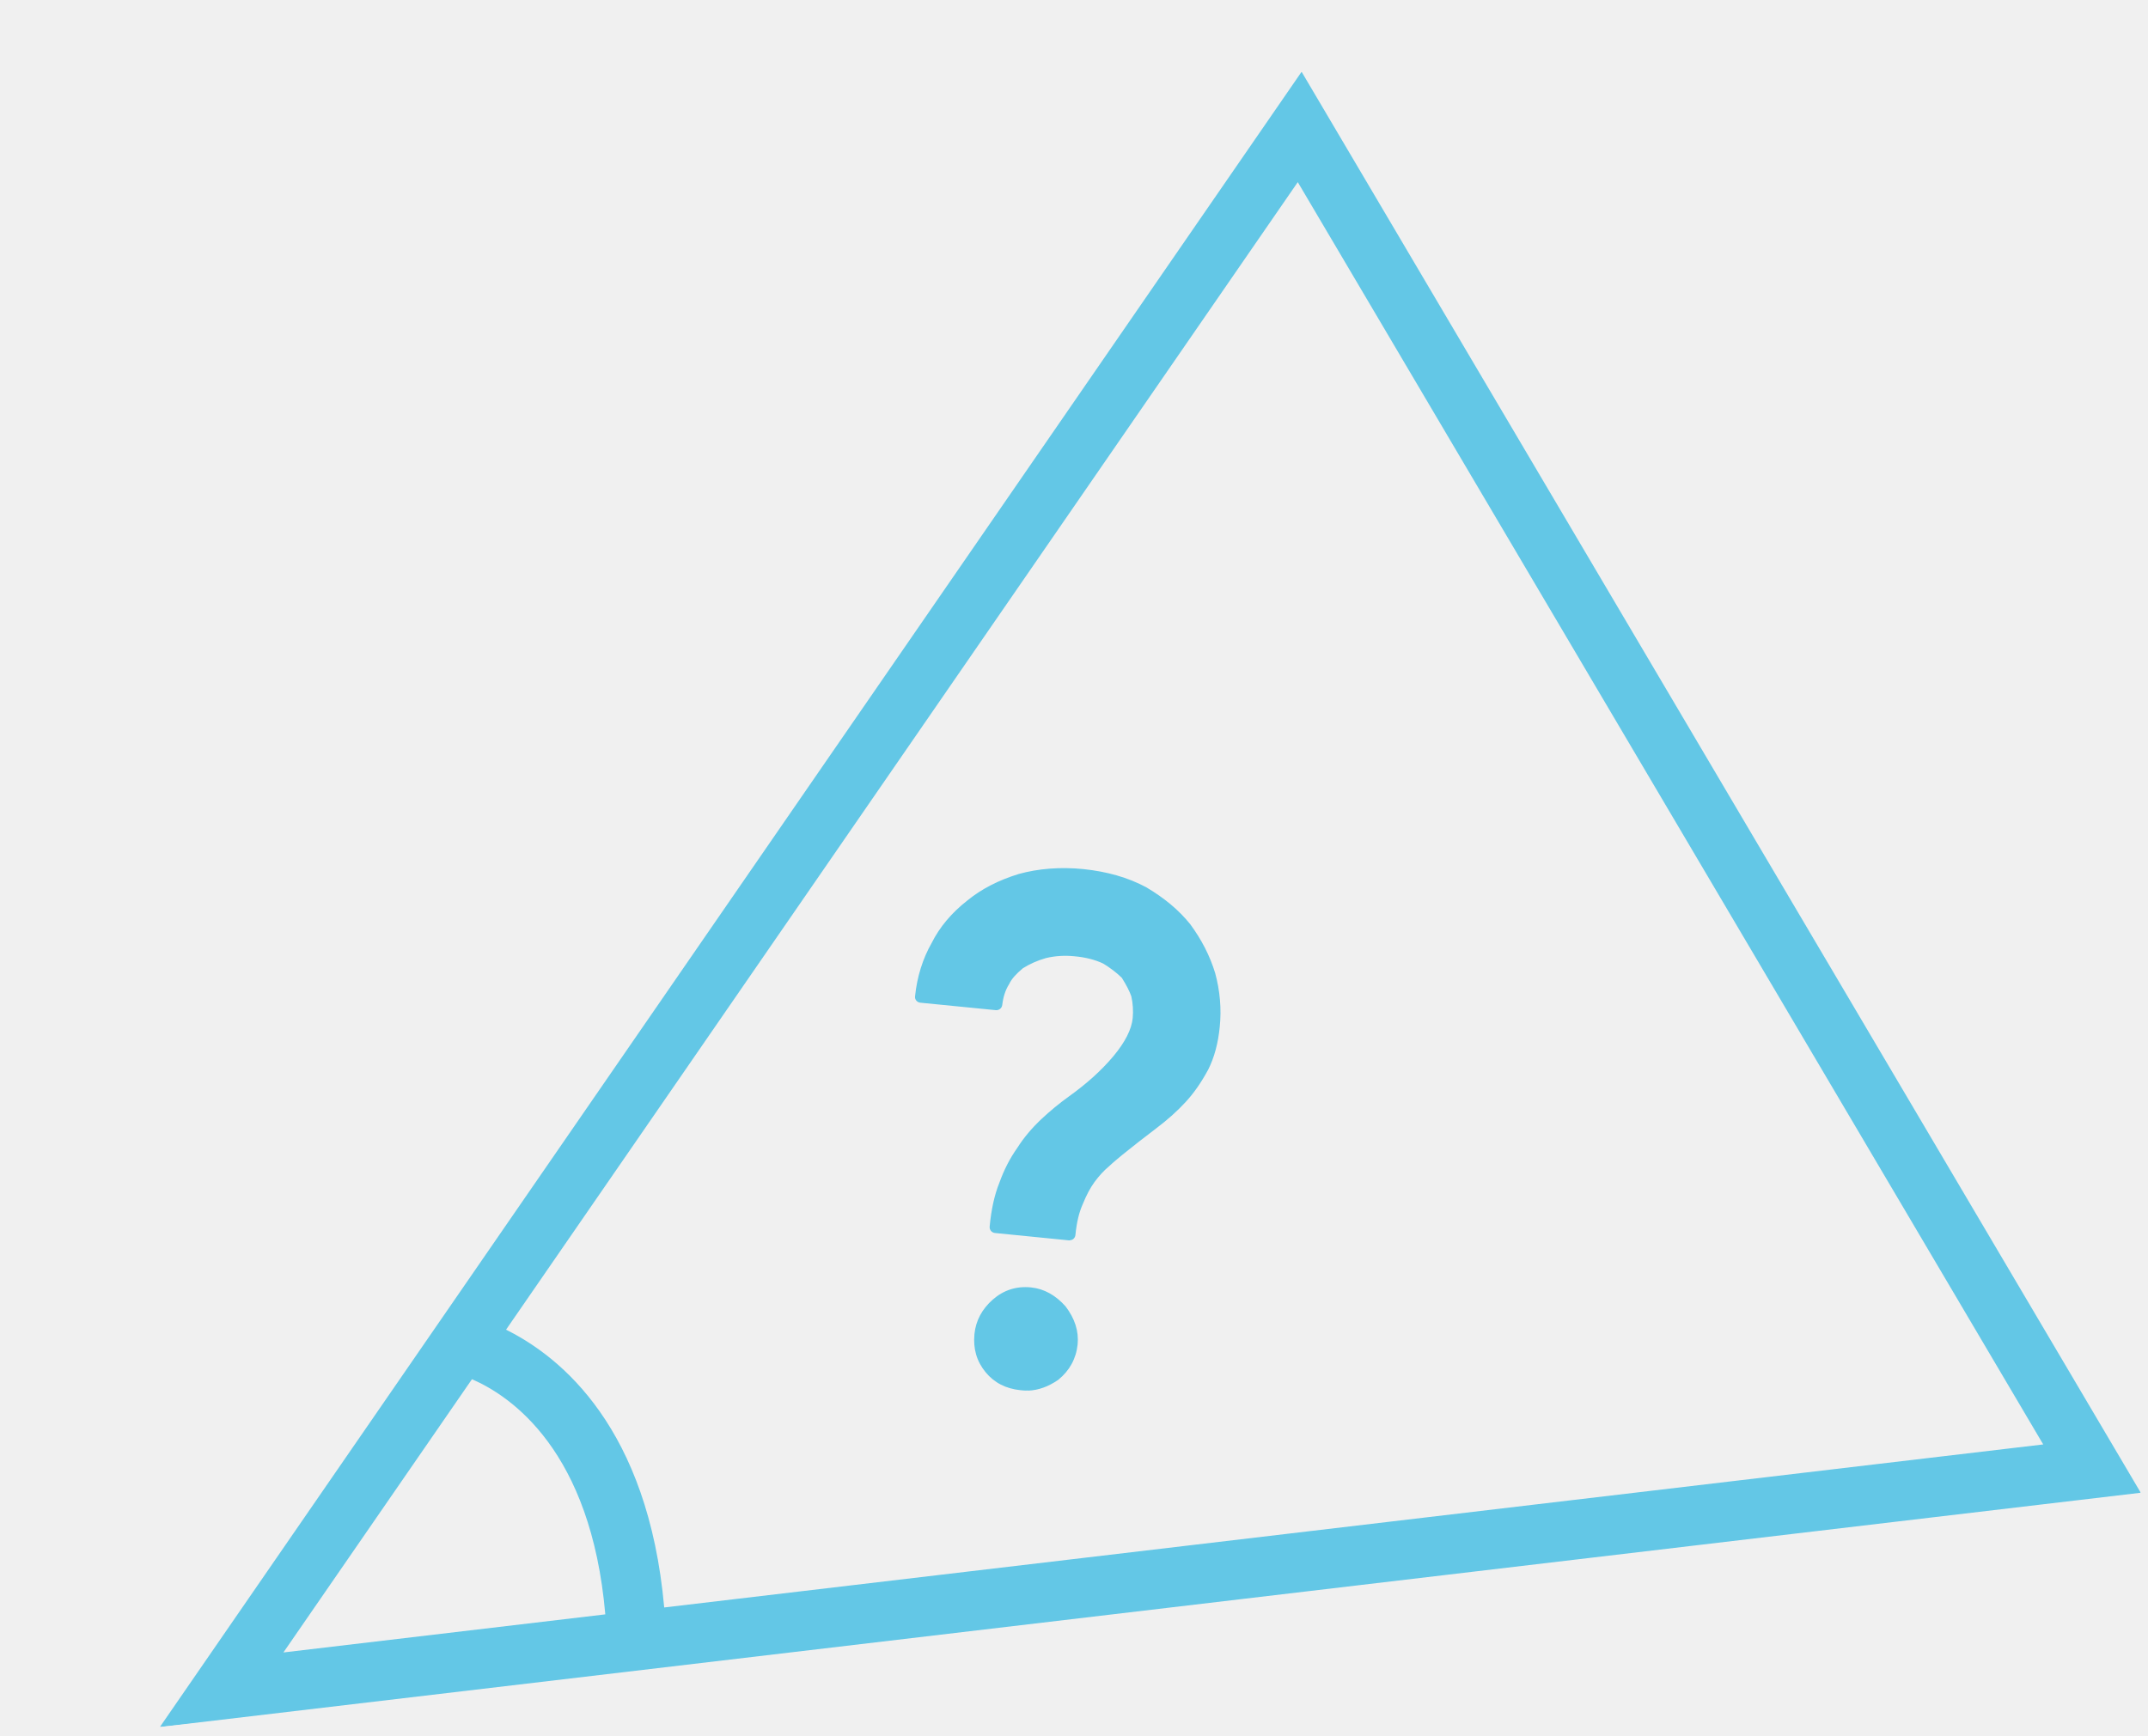
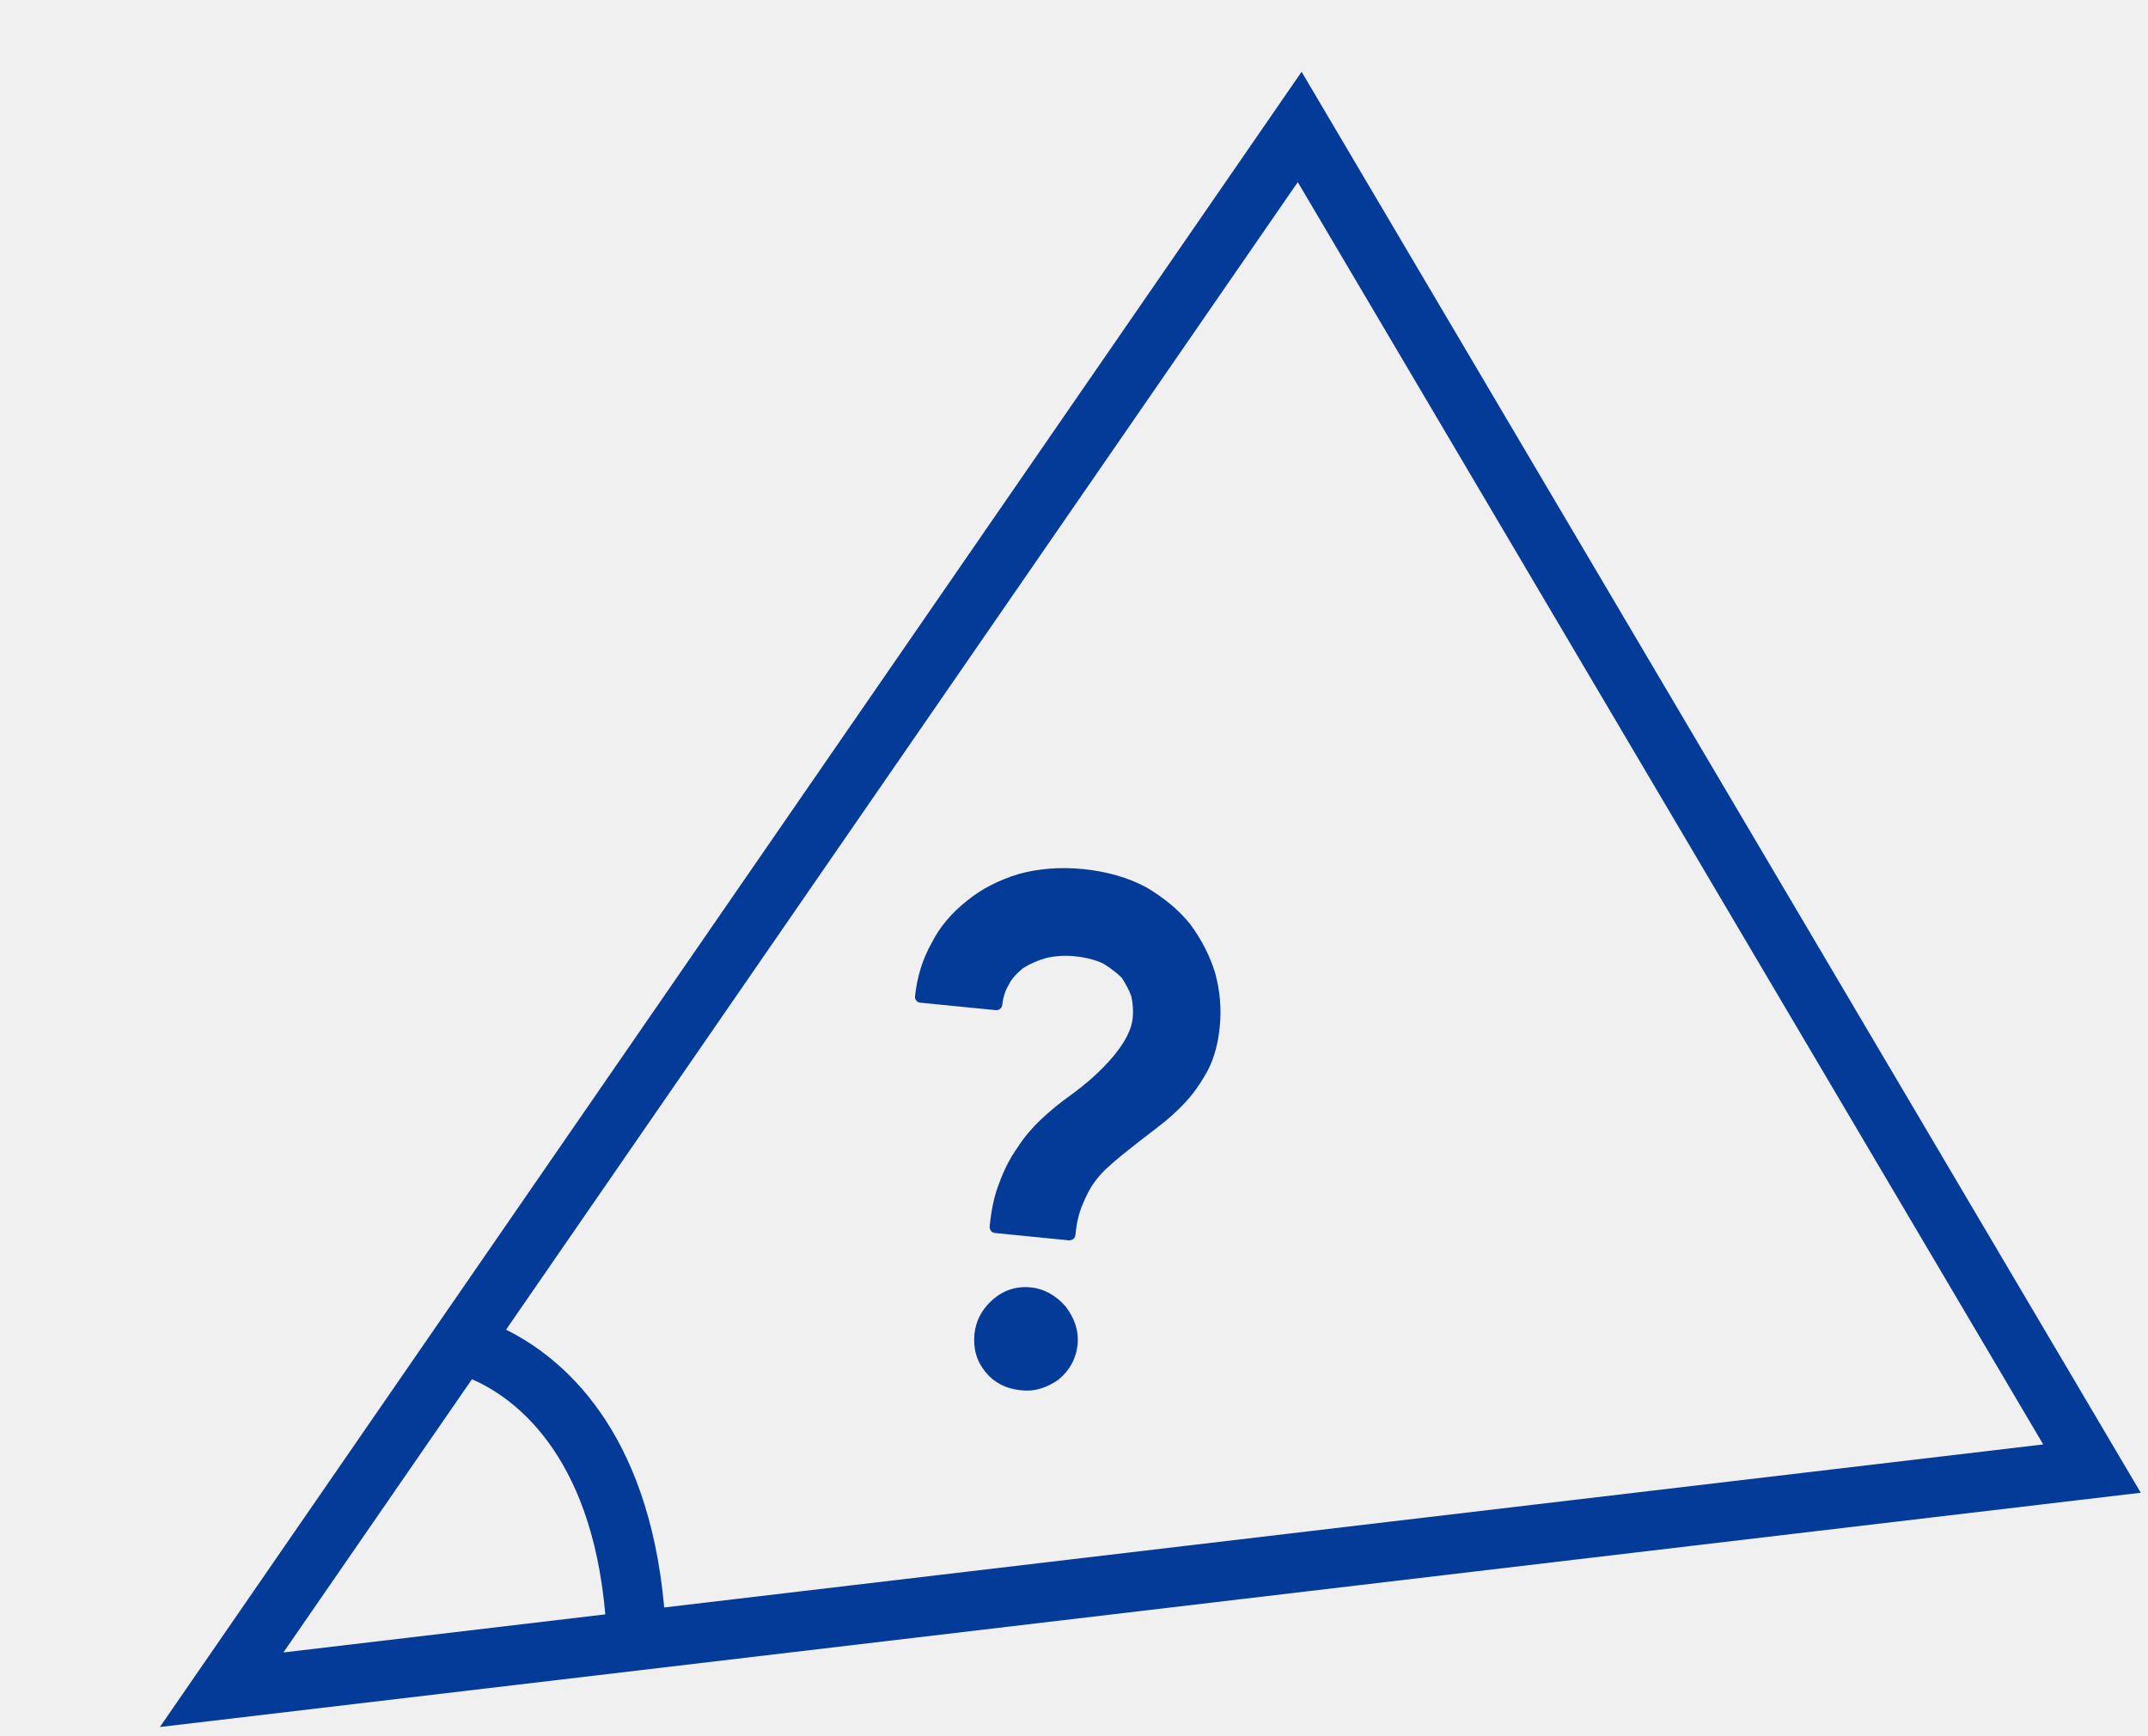
<svg xmlns="http://www.w3.org/2000/svg" width="99" height="80" viewBox="0 0 99 80" fill="none">
-   <g clip-path="url(#clip0_1554_11990)">
-     <g style="mix-blend-mode:multiply">
-       <path d="M59.99 3.309L7.369 79.617L98.666 68.817L59.99 3.309ZM94.163 66.591L30.613 74.106C29.871 65.833 25.865 62.561 23.323 61.3L59.814 8.396L94.171 66.59L94.163 66.591ZM21.752 63.584C23.556 64.364 27.241 66.878 27.898 74.424L13.062 76.18L21.752 63.584Z" fill="#69D3F4" />
-     </g>
-     <g style="mix-blend-mode:multiply">
-       <path d="M45.881 56.573C45.953 55.879 46.077 55.211 46.314 54.62C46.513 54.057 46.775 53.553 47.119 53.056C47.396 52.614 47.763 52.179 48.181 51.78C48.571 51.407 48.987 51.064 49.461 50.731C50.25 50.163 50.93 49.558 51.528 48.857C52.095 48.182 52.423 47.534 52.483 46.953C52.519 46.602 52.495 46.224 52.417 45.861C52.3 45.526 52.13 45.212 51.928 44.902C51.657 44.639 51.358 44.404 51.004 44.191C50.613 44.006 50.13 43.87 49.574 43.816C49.051 43.766 48.579 43.807 48.153 43.909C47.698 44.038 47.327 44.206 47.017 44.408C46.697 44.668 46.434 44.939 46.289 45.245C46.081 45.574 45.983 45.948 45.947 46.3L42.459 45.955C42.543 45.138 42.766 44.339 43.196 43.59C43.564 42.864 44.097 42.242 44.761 41.719C45.402 41.199 46.177 40.802 47.054 40.54C47.903 40.305 48.88 40.219 49.926 40.327C50.972 40.435 51.914 40.7 52.719 41.132C53.495 41.592 54.149 42.121 54.669 42.762C55.16 43.43 55.534 44.142 55.77 44.926C55.982 45.712 56.05 46.513 55.971 47.297C55.897 48.049 55.713 48.683 55.459 49.187C55.175 49.718 54.861 50.187 54.469 50.617C54.078 51.046 53.627 51.441 53.148 51.807C52.639 52.2 52.101 52.612 51.587 53.03C51.393 53.188 51.17 53.373 50.942 53.583C50.689 53.795 50.451 54.063 50.253 54.334C50.013 54.667 49.833 55.026 49.672 55.422C49.483 55.846 49.38 56.334 49.32 56.914L45.889 56.572L45.881 56.573ZM45.181 61.522C45.236 60.966 45.485 60.495 45.937 60.1C46.359 59.732 46.873 59.549 47.486 59.606C48.041 59.66 48.507 59.943 48.902 60.394C49.268 60.873 49.452 61.387 49.397 61.943C49.34 62.555 49.058 63.021 48.604 63.393C48.129 63.725 47.613 63.885 47.065 63.829C46.453 63.773 45.981 63.515 45.638 63.099C45.276 62.652 45.116 62.135 45.182 61.53L45.181 61.522Z" fill="#69D3F4" />
-       <path d="M47.377 64.102C47.265 64.114 47.151 64.102 47.036 64.09C46.366 64.023 45.828 63.748 45.429 63.265C45.013 62.759 44.846 62.178 44.912 61.5C44.976 60.879 45.26 60.348 45.763 59.907C46.259 59.475 46.845 59.284 47.515 59.351C48.112 59.409 48.652 59.708 49.111 60.225C49.543 60.794 49.725 61.373 49.667 61.978C49.599 62.632 49.301 63.18 48.78 63.607C48.328 63.921 47.869 64.091 47.386 64.11L47.377 64.102ZM47.181 59.863C46.779 59.881 46.422 60.023 46.112 60.299C45.712 60.648 45.488 61.059 45.443 61.549C45.394 62.08 45.523 62.535 45.846 62.922C46.143 63.286 46.562 63.501 47.093 63.55C47.566 63.597 48.022 63.469 48.45 63.165C48.853 62.84 49.075 62.42 49.127 61.913C49.176 61.455 49.03 60.994 48.685 60.553C48.328 60.154 47.914 59.915 47.449 59.867C47.359 59.86 47.261 59.854 47.172 59.855L47.181 59.863ZM49.324 57.179C49.324 57.179 49.3 57.182 49.284 57.184L45.853 56.842C45.705 56.825 45.603 56.698 45.612 56.552C45.688 55.743 45.837 55.081 46.061 54.524C46.274 53.935 46.535 53.415 46.894 52.908C47.178 52.458 47.551 52.014 47.992 51.596C48.39 51.223 48.813 50.871 49.302 50.521C50.091 49.952 50.756 49.357 51.316 48.692C51.855 48.045 52.156 47.455 52.206 46.933C52.237 46.606 52.215 46.245 52.141 45.929C52.06 45.695 51.918 45.419 51.704 45.078C51.443 44.822 51.162 44.617 50.851 44.424C50.493 44.251 50.028 44.13 49.53 44.086C49.064 44.038 48.623 44.068 48.205 44.169C47.804 44.284 47.457 44.441 47.146 44.636C46.834 44.895 46.624 45.127 46.512 45.366C46.332 45.651 46.236 45.969 46.193 46.329C46.176 46.476 46.049 46.578 45.903 46.57L42.415 46.225C42.341 46.217 42.281 46.183 42.235 46.131C42.189 46.079 42.166 46.009 42.174 45.935C42.265 45.037 42.525 44.201 42.941 43.47C43.309 42.736 43.862 42.08 44.579 41.519C45.234 40.981 46.032 40.574 46.956 40.291C47.851 40.043 48.869 39.96 49.931 40.066C51.018 40.178 51.993 40.455 52.824 40.901C53.66 41.395 54.325 41.948 54.855 42.604C55.383 43.324 55.759 44.053 56.006 44.859C56.229 45.676 56.301 46.51 56.218 47.335C56.144 48.094 55.964 48.76 55.683 49.315C55.358 49.915 55.028 50.387 54.651 50.798C54.273 51.21 53.816 51.622 53.291 52.017C52.782 52.401 52.244 52.822 51.738 53.231C51.552 53.388 51.328 53.565 51.108 53.774C50.885 53.959 50.667 54.193 50.447 54.49C50.243 54.771 50.068 55.105 49.901 55.518C49.731 55.9 49.624 56.348 49.565 56.936C49.557 57.01 49.523 57.07 49.471 57.116C49.426 57.153 49.372 57.175 49.315 57.172L49.324 57.179ZM46.179 56.33L49.08 56.623C49.146 56.107 49.263 55.682 49.427 55.317C49.599 54.879 49.802 54.502 50.035 54.186C50.291 53.844 50.53 53.584 50.775 53.381C50.996 53.172 51.219 52.986 51.42 52.828C51.934 52.41 52.48 51.989 52.988 51.596C53.482 51.22 53.918 50.827 54.273 50.442C54.622 50.066 54.924 49.63 55.228 49.064C55.476 48.577 55.638 47.97 55.711 47.275C55.784 46.516 55.72 45.754 55.511 45C55.28 44.265 54.934 43.582 54.452 42.921C53.969 42.333 53.357 41.816 52.582 41.364C51.819 40.951 50.91 40.691 49.897 40.587C48.909 40.489 47.954 40.557 47.13 40.79C46.276 41.049 45.539 41.426 44.936 41.918C44.279 42.432 43.776 43.026 43.442 43.7C43.094 44.311 42.874 44.981 42.764 45.704L45.73 45.998C45.791 45.66 45.905 45.357 46.071 45.097C46.203 44.816 46.455 44.523 46.858 44.197C47.228 43.956 47.622 43.778 48.085 43.648C48.573 43.524 49.08 43.495 49.602 43.545C50.158 43.599 50.682 43.738 51.123 43.942C51.503 44.169 51.828 44.41 52.125 44.702C52.143 44.716 52.152 44.731 52.162 44.746C52.414 45.14 52.575 45.447 52.682 45.767C52.774 46.178 52.8 46.579 52.76 46.971C52.697 47.6 52.357 48.291 51.747 49.018C51.15 49.72 50.456 50.35 49.629 50.939C49.163 51.271 48.753 51.605 48.378 51.96C47.959 52.352 47.614 52.768 47.351 53.184C47.014 53.664 46.773 54.142 46.573 54.696C46.394 55.152 46.264 55.683 46.186 56.322L46.179 56.33Z" fill="#69D3F4" />
-     </g>
+   <g clip-path="url(#clip0_1630_11409)">
+     <path d="M59.99 3.309L7.369 79.617L98.666 68.817L59.99 3.309ZM94.163 66.591L30.613 74.106C29.871 65.833 25.865 62.561 23.323 61.3L59.814 8.396L94.171 66.59L94.163 66.591ZM21.752 63.584C23.556 64.364 27.241 66.878 27.898 74.424L13.062 76.18L21.752 63.584Z" fill="#043B99" />
+     <path d="M45.881 56.573C45.953 55.879 46.077 55.211 46.314 54.62C46.513 54.057 46.776 53.553 47.119 53.056C47.396 52.614 47.763 52.179 48.181 51.78C48.571 51.407 48.987 51.064 49.462 50.731C50.251 50.163 50.931 49.558 51.528 48.857C52.095 48.182 52.423 47.534 52.483 46.953C52.519 46.602 52.495 46.224 52.417 45.861C52.301 45.526 52.13 45.212 51.928 44.902C51.658 44.639 51.358 44.404 51.004 44.191C50.613 44.006 50.13 43.87 49.574 43.816C49.051 43.766 48.579 43.807 48.153 43.909C47.698 44.038 47.327 44.206 47.017 44.408C46.697 44.668 46.434 44.939 46.289 45.245C46.081 45.574 45.983 45.948 45.947 46.3L42.459 45.955C42.543 45.138 42.766 44.339 43.196 43.59C43.564 42.864 44.097 42.242 44.762 41.719C45.402 41.199 46.177 40.802 47.055 40.54C47.903 40.305 48.88 40.219 49.926 40.327C50.972 40.435 51.914 40.7 52.719 41.132C53.495 41.592 54.149 42.121 54.669 42.762C55.16 43.43 55.534 44.142 55.77 44.926C55.982 45.712 56.05 46.513 55.971 47.297C55.897 48.049 55.713 48.683 55.459 49.187C55.175 49.718 54.861 50.187 54.47 50.617C54.078 51.046 53.627 51.441 53.148 51.807C52.639 52.2 52.101 52.612 51.587 53.03C51.394 53.188 51.17 53.373 50.942 53.583C50.69 53.795 50.451 54.063 50.253 54.334C50.013 54.667 49.833 55.026 49.672 55.422C49.483 55.846 49.38 56.334 49.32 56.914L45.889 56.572L45.881 56.573ZM45.181 61.522C45.236 60.966 45.486 60.495 45.937 60.1C46.359 59.732 46.873 59.549 47.486 59.606C48.041 59.66 48.507 59.943 48.903 60.394C49.268 60.873 49.452 61.387 49.397 61.943C49.34 62.555 49.058 63.021 48.604 63.393C48.13 63.725 47.613 63.885 47.065 63.829C46.453 63.773 45.981 63.515 45.638 63.099C45.276 62.652 45.116 62.135 45.182 61.53L45.181 61.522Z" fill="#043B99" />
+     <path d="M47.377 64.102C47.265 64.114 47.151 64.102 47.036 64.09C46.366 64.023 45.828 63.748 45.43 63.265C45.013 62.759 44.846 62.178 44.912 61.5C44.976 60.879 45.26 60.348 45.763 59.907C46.259 59.475 46.846 59.284 47.515 59.351C48.112 59.409 48.653 59.708 49.111 60.225C49.543 60.794 49.725 61.373 49.667 61.978C49.599 62.632 49.301 63.18 48.78 63.607C48.328 63.921 47.869 64.091 47.386 64.11L47.377 64.102ZM47.181 59.863C46.779 59.881 46.422 60.023 46.112 60.299C45.712 60.648 45.488 61.059 45.443 61.549C45.394 62.08 45.523 62.535 45.846 62.922C46.143 63.286 46.562 63.501 47.093 63.55C47.566 63.597 48.022 63.469 48.451 63.165C48.853 62.84 49.075 62.42 49.127 61.913C49.176 61.455 49.03 60.994 48.685 60.553C48.328 60.154 47.914 59.915 47.449 59.867C47.359 59.86 47.261 59.854 47.172 59.855L47.181 59.863ZM49.324 57.179C49.324 57.179 49.3 57.182 49.284 57.184L45.853 56.842C45.706 56.825 45.603 56.698 45.612 56.552C45.689 55.743 45.837 55.081 46.061 54.524C46.274 53.935 46.535 53.415 46.894 52.908C47.178 52.458 47.551 52.014 47.992 51.596C48.39 51.223 48.813 50.871 49.302 50.521C50.091 49.952 50.756 49.357 51.316 48.692C51.855 48.045 52.156 47.455 52.206 46.933C52.237 46.606 52.215 46.245 52.141 45.929C52.06 45.695 51.918 45.419 51.704 45.078C51.443 44.822 51.162 44.617 50.851 44.424C50.493 44.251 50.028 44.13 49.53 44.086C49.064 44.038 48.623 44.068 48.205 44.169C47.805 44.284 47.457 44.441 47.146 44.636C46.834 44.895 46.624 45.127 46.512 45.366C46.332 45.651 46.236 45.969 46.193 46.329C46.176 46.476 46.049 46.578 45.903 46.57L42.415 46.225C42.341 46.217 42.281 46.183 42.235 46.131C42.189 46.079 42.166 46.009 42.174 45.935C42.265 45.037 42.525 44.201 42.941 43.47C43.309 42.736 43.862 42.08 44.579 41.519C45.234 40.981 46.032 40.574 46.956 40.291C47.851 40.043 48.869 39.96 49.931 40.066C51.018 40.178 51.993 40.455 52.824 40.901C53.661 41.395 54.325 41.948 54.855 42.604C55.383 43.324 55.759 44.053 56.006 44.859C56.229 45.676 56.301 46.51 56.218 47.335C56.144 48.094 55.964 48.76 55.683 49.315C55.358 49.915 55.028 50.387 54.651 50.798C54.273 51.21 53.816 51.622 53.291 52.017C52.782 52.401 52.244 52.822 51.738 53.231C51.552 53.388 51.328 53.565 51.108 53.774C50.885 53.959 50.667 54.193 50.448 54.49C50.243 54.771 50.068 55.105 49.901 55.518C49.731 55.9 49.624 56.348 49.565 56.936C49.557 57.01 49.523 57.07 49.471 57.116C49.426 57.153 49.372 57.175 49.315 57.172L49.324 57.179ZM46.179 56.33L49.08 56.623C49.146 56.107 49.263 55.682 49.427 55.317C49.599 54.879 49.802 54.502 50.036 54.186C50.291 53.844 50.53 53.584 50.775 53.381C50.996 53.172 51.219 52.986 51.42 52.828C51.934 52.41 52.48 51.989 52.988 51.596C53.482 51.22 53.918 50.827 54.273 50.442C54.622 50.066 54.924 49.63 55.228 49.064C55.476 48.577 55.638 47.97 55.711 47.275C55.784 46.516 55.72 45.754 55.511 45C55.28 44.265 54.934 43.582 54.452 42.921C53.969 42.333 53.357 41.816 52.582 41.364C51.819 40.951 50.91 40.691 49.897 40.587C48.909 40.489 47.954 40.557 47.13 40.79C46.276 41.049 45.539 41.426 44.936 41.918C44.279 42.432 43.776 43.026 43.442 43.7C43.094 44.311 42.874 44.981 42.764 45.704L45.73 45.998C45.791 45.66 45.905 45.357 46.071 45.097C46.203 44.816 46.456 44.523 46.858 44.197C47.228 43.956 47.622 43.778 48.085 43.648C48.573 43.524 49.08 43.495 49.602 43.545C50.158 43.599 50.682 43.738 51.124 43.942C51.503 44.169 51.828 44.41 52.125 44.702C52.143 44.716 52.153 44.731 52.162 44.746C52.414 45.14 52.575 45.447 52.682 45.767C52.774 46.178 52.8 46.579 52.76 46.971C52.697 47.6 52.358 48.291 51.747 49.018C51.15 49.72 50.456 50.35 49.629 50.939C49.163 51.271 48.753 51.605 48.378 51.96C47.959 52.352 47.615 52.768 47.351 53.184C47.014 53.664 46.773 54.142 46.573 54.696C46.394 55.152 46.264 55.683 46.186 56.322L46.179 56.33Z" fill="#043B99" />
  </g>
  <defs>
-     <clipPath id="clip0_1554_11990">
+     <clipPath id="clip0_1630_11409">
      <rect width="91.925" height="70.379" fill="white" transform="translate(0 9.625) rotate(-6.01039)" />
    </clipPath>
  </defs>
</svg>
